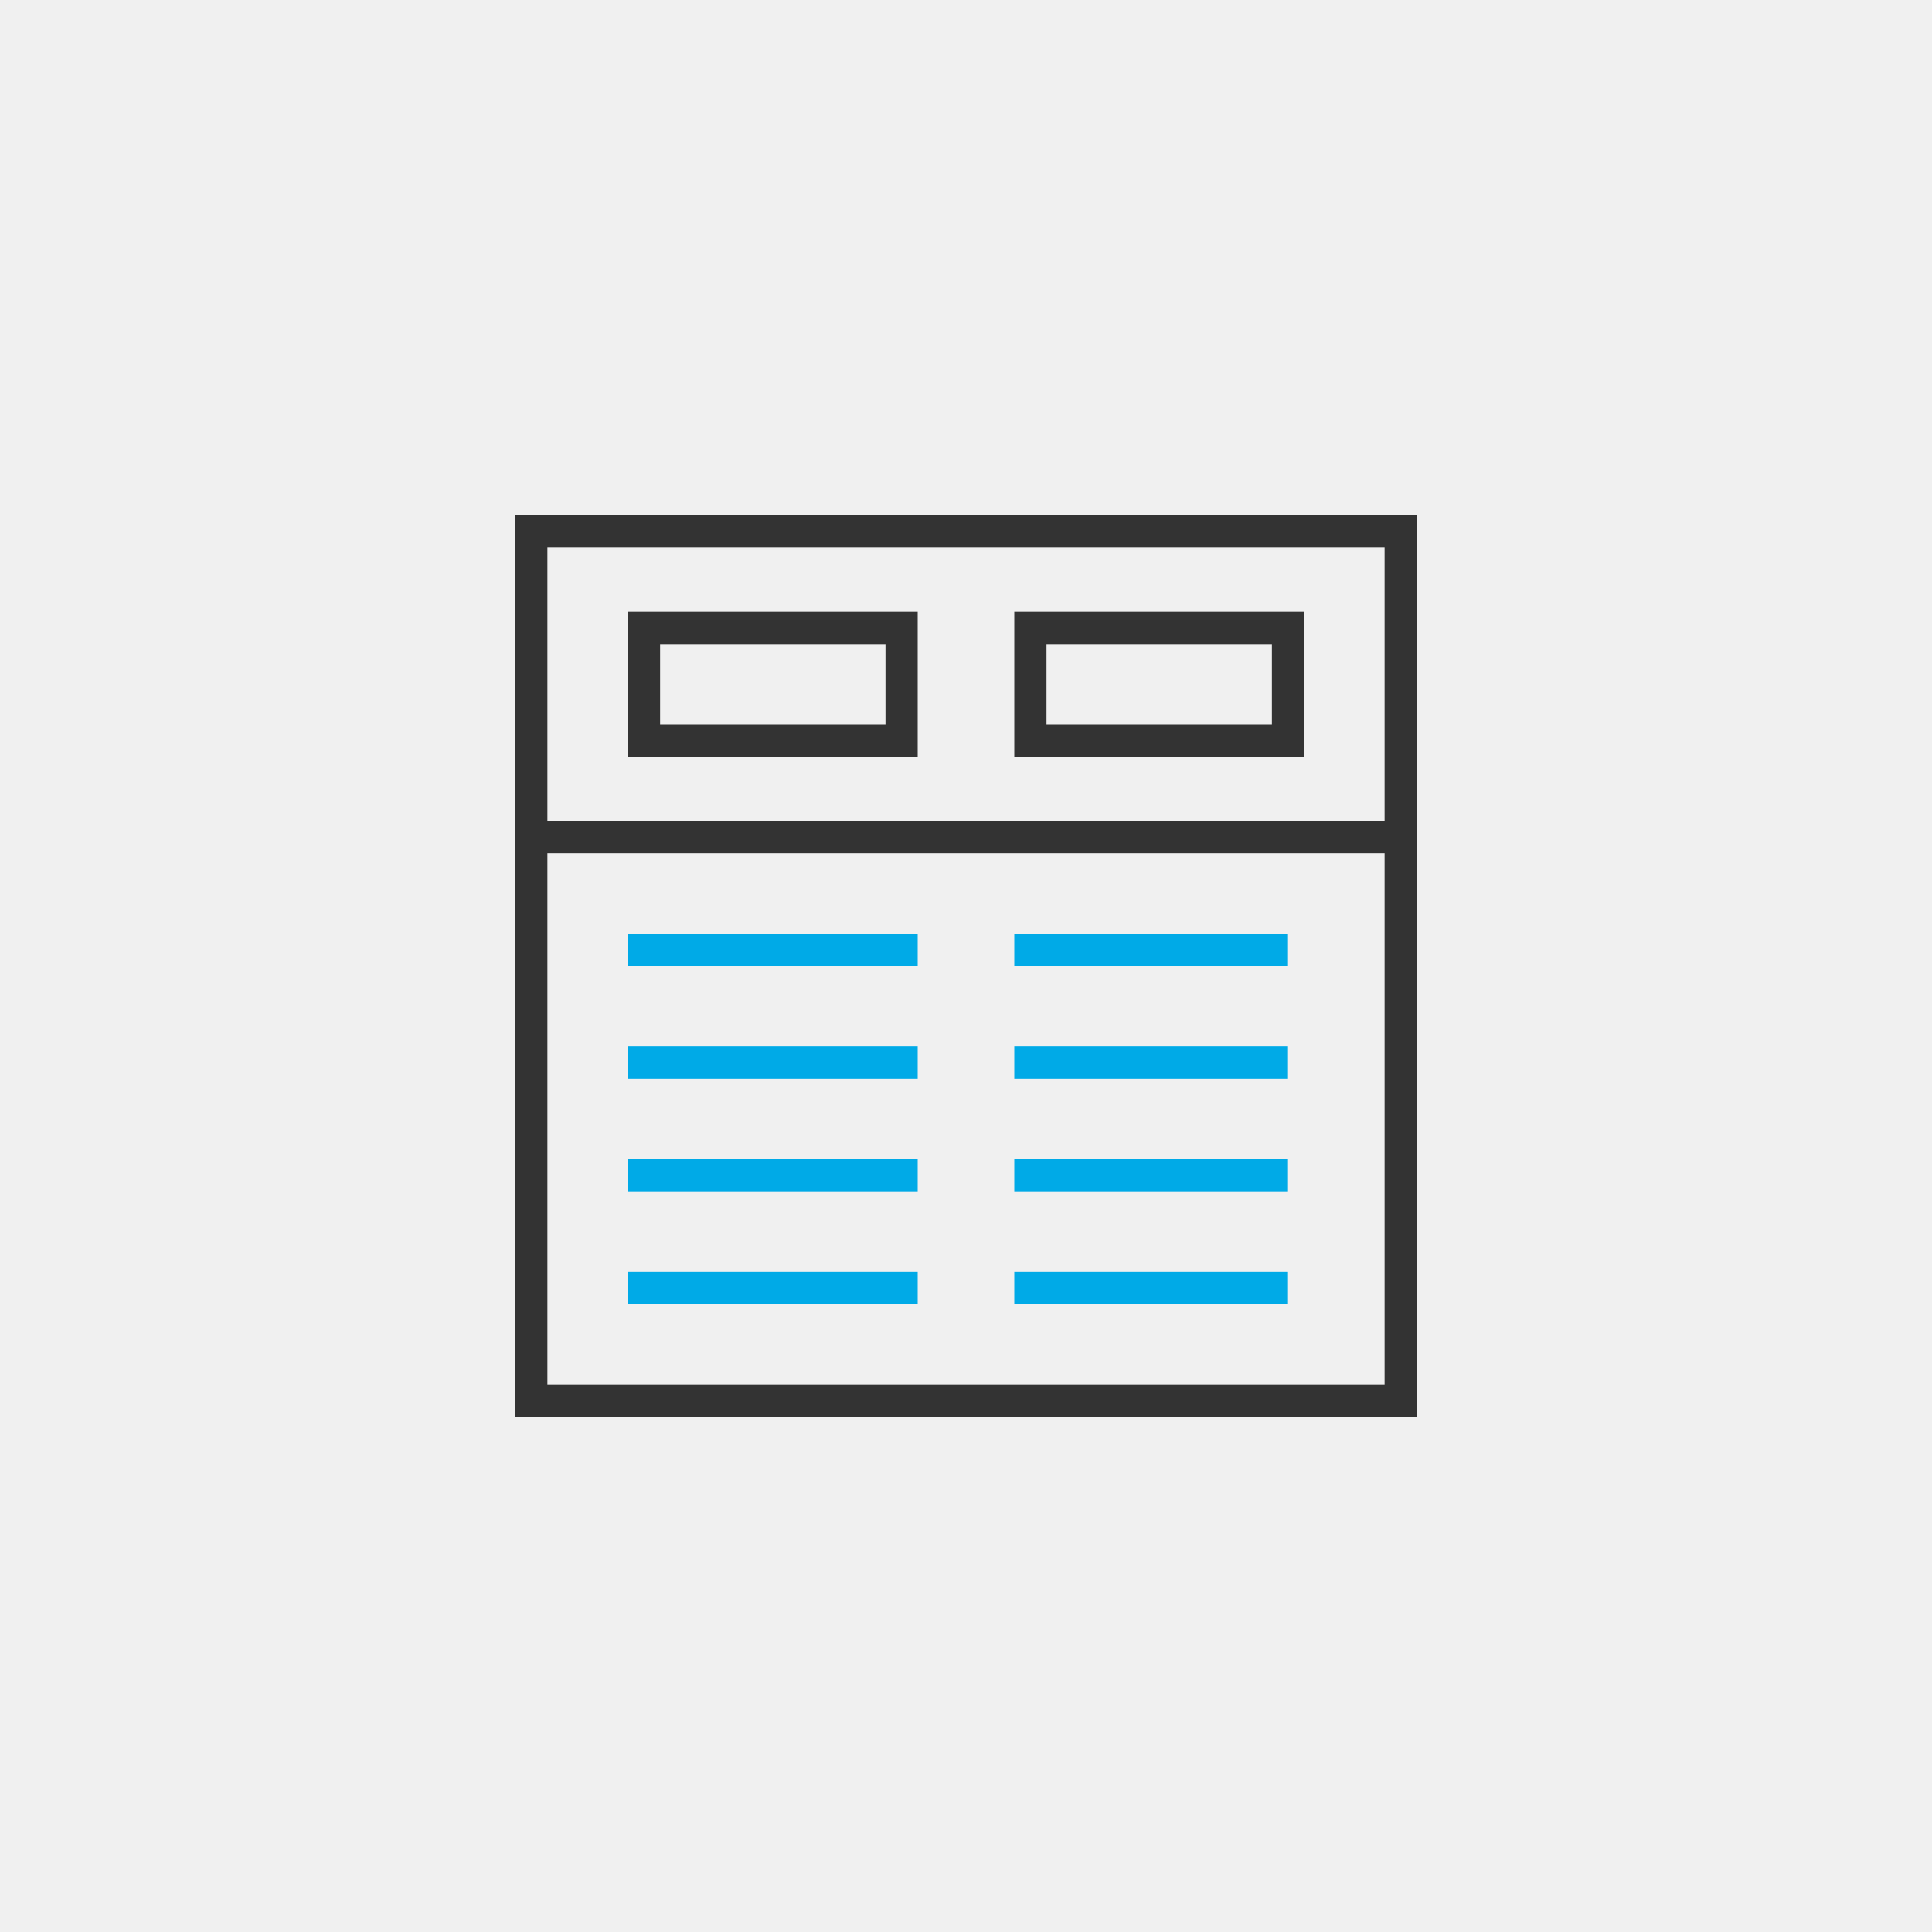
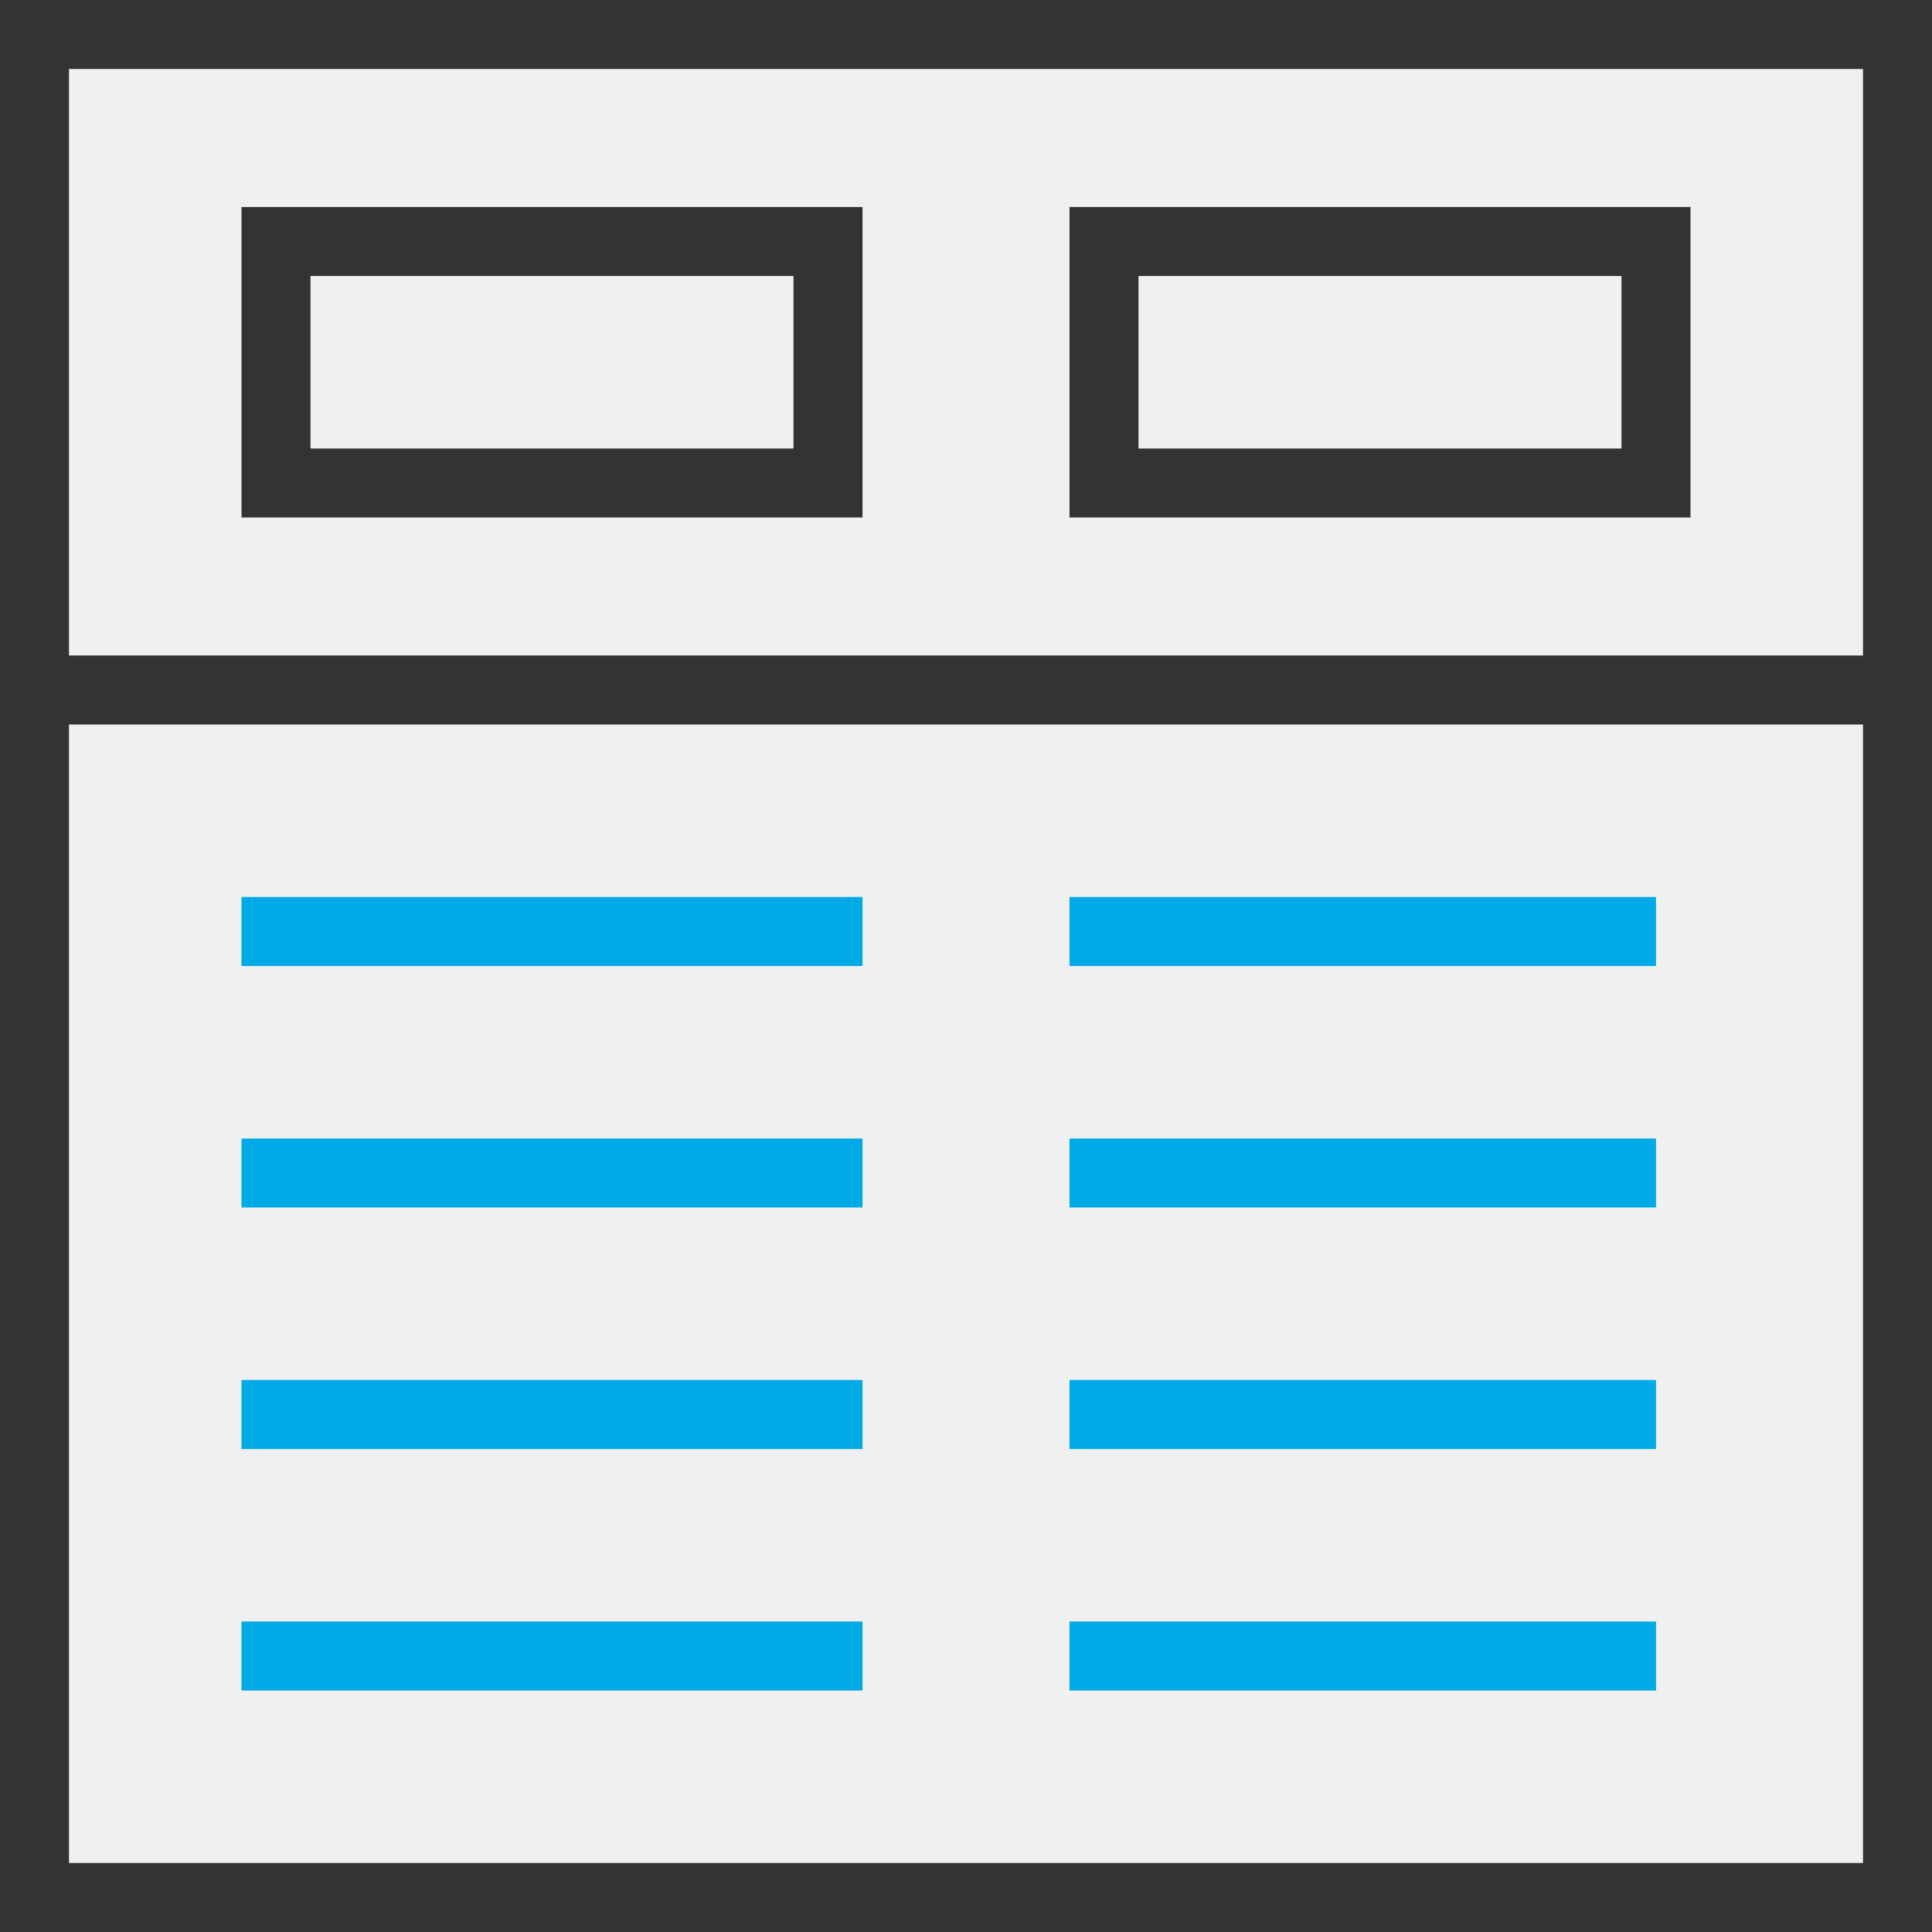
- <svg xmlns="http://www.w3.org/2000/svg" width="120px" height="120px" viewBox="0 0 120 120" version="1.1">
-   <g id="首页" stroke="none" stroke-width="1" fill="none" fill-rule="evenodd">
-     <g id="切图" transform="translate(-384, -76)">
-       <g id="编组-2" transform="translate(384, 76)">
-         <g id="编组-56">
-           <circle id="椭圆形" fill-opacity="0" fill="#FFFFFF" cx="60" cy="60" r="60" />
-           <g id="data-table" transform="translate(33, 33)" stroke-linecap="square" stroke-width="2">
-             <rect id="矩形" stroke="#333333" x="0" y="0" width="54" height="54" />
-             <line x1="7" y1="40" x2="23" y2="40" id="路径" stroke="#00AAE7" />
-             <line x1="31" y1="40" x2="46" y2="40" id="路径" stroke="#00AAE7" />
-             <line x1="7" y1="33" x2="23" y2="33" id="路径" stroke="#00AAE7" />
-             <line x1="31" y1="33" x2="46" y2="33" id="路径" stroke="#00AAE7" />
-             <line x1="7" y1="26" x2="23" y2="26" id="路径" stroke="#00AAE7" />
-             <line x1="31" y1="26" x2="46" y2="26" id="路径" stroke="#00AAE7" />
-             <line x1="7" y1="47" x2="23" y2="47" id="路径" stroke="#00AAE7" />
-             <line x1="31" y1="47" x2="46" y2="47" id="路径" stroke="#00AAE7" />
-             <rect id="矩形" stroke="#333333" x="7" y="6" width="16" height="7" />
-             <rect id="矩形" stroke="#333333" x="31" y="6" width="16" height="7" />
-             <line x1="0" y1="19" x2="54" y2="19" id="路径" stroke="#333333" />
-           </g>
-         </g>
-       </g>
-     </g>
+ <svg xmlns="http://www.w3.org/2000/svg" width="56" height="56" viewBox="0 0 56 56">
+   <g fill="none" fill-rule="evenodd" stroke-linecap="square" stroke-width="2" transform="translate(1 1)">
+     <rect width="54" height="54" stroke="#333" />
+     <line x1="7" x2="23" y1="40" y2="40" stroke="#00AAE7" />
+     <line x1="31" x2="46" y1="40" y2="40" stroke="#00AAE7" />
+     <line x1="7" x2="23" y1="33" y2="33" stroke="#00AAE7" />
+     <line x1="31" x2="46" y1="33" y2="33" stroke="#00AAE7" />
+     <line x1="7" x2="23" y1="26" y2="26" stroke="#00AAE7" />
+     <line x1="31" x2="46" y1="26" y2="26" stroke="#00AAE7" />
+     <line x1="7" x2="23" y1="47" y2="47" stroke="#00AAE7" />
+     <line x1="31" x2="46" y1="47" y2="47" stroke="#00AAE7" />
+     <rect width="16" height="7" x="7" y="6" stroke="#333" />
+     <rect width="16" height="7" x="31" y="6" stroke="#333" />
+     <line x2="54" y1="19" y2="19" stroke="#333" />
  </g>
</svg>
